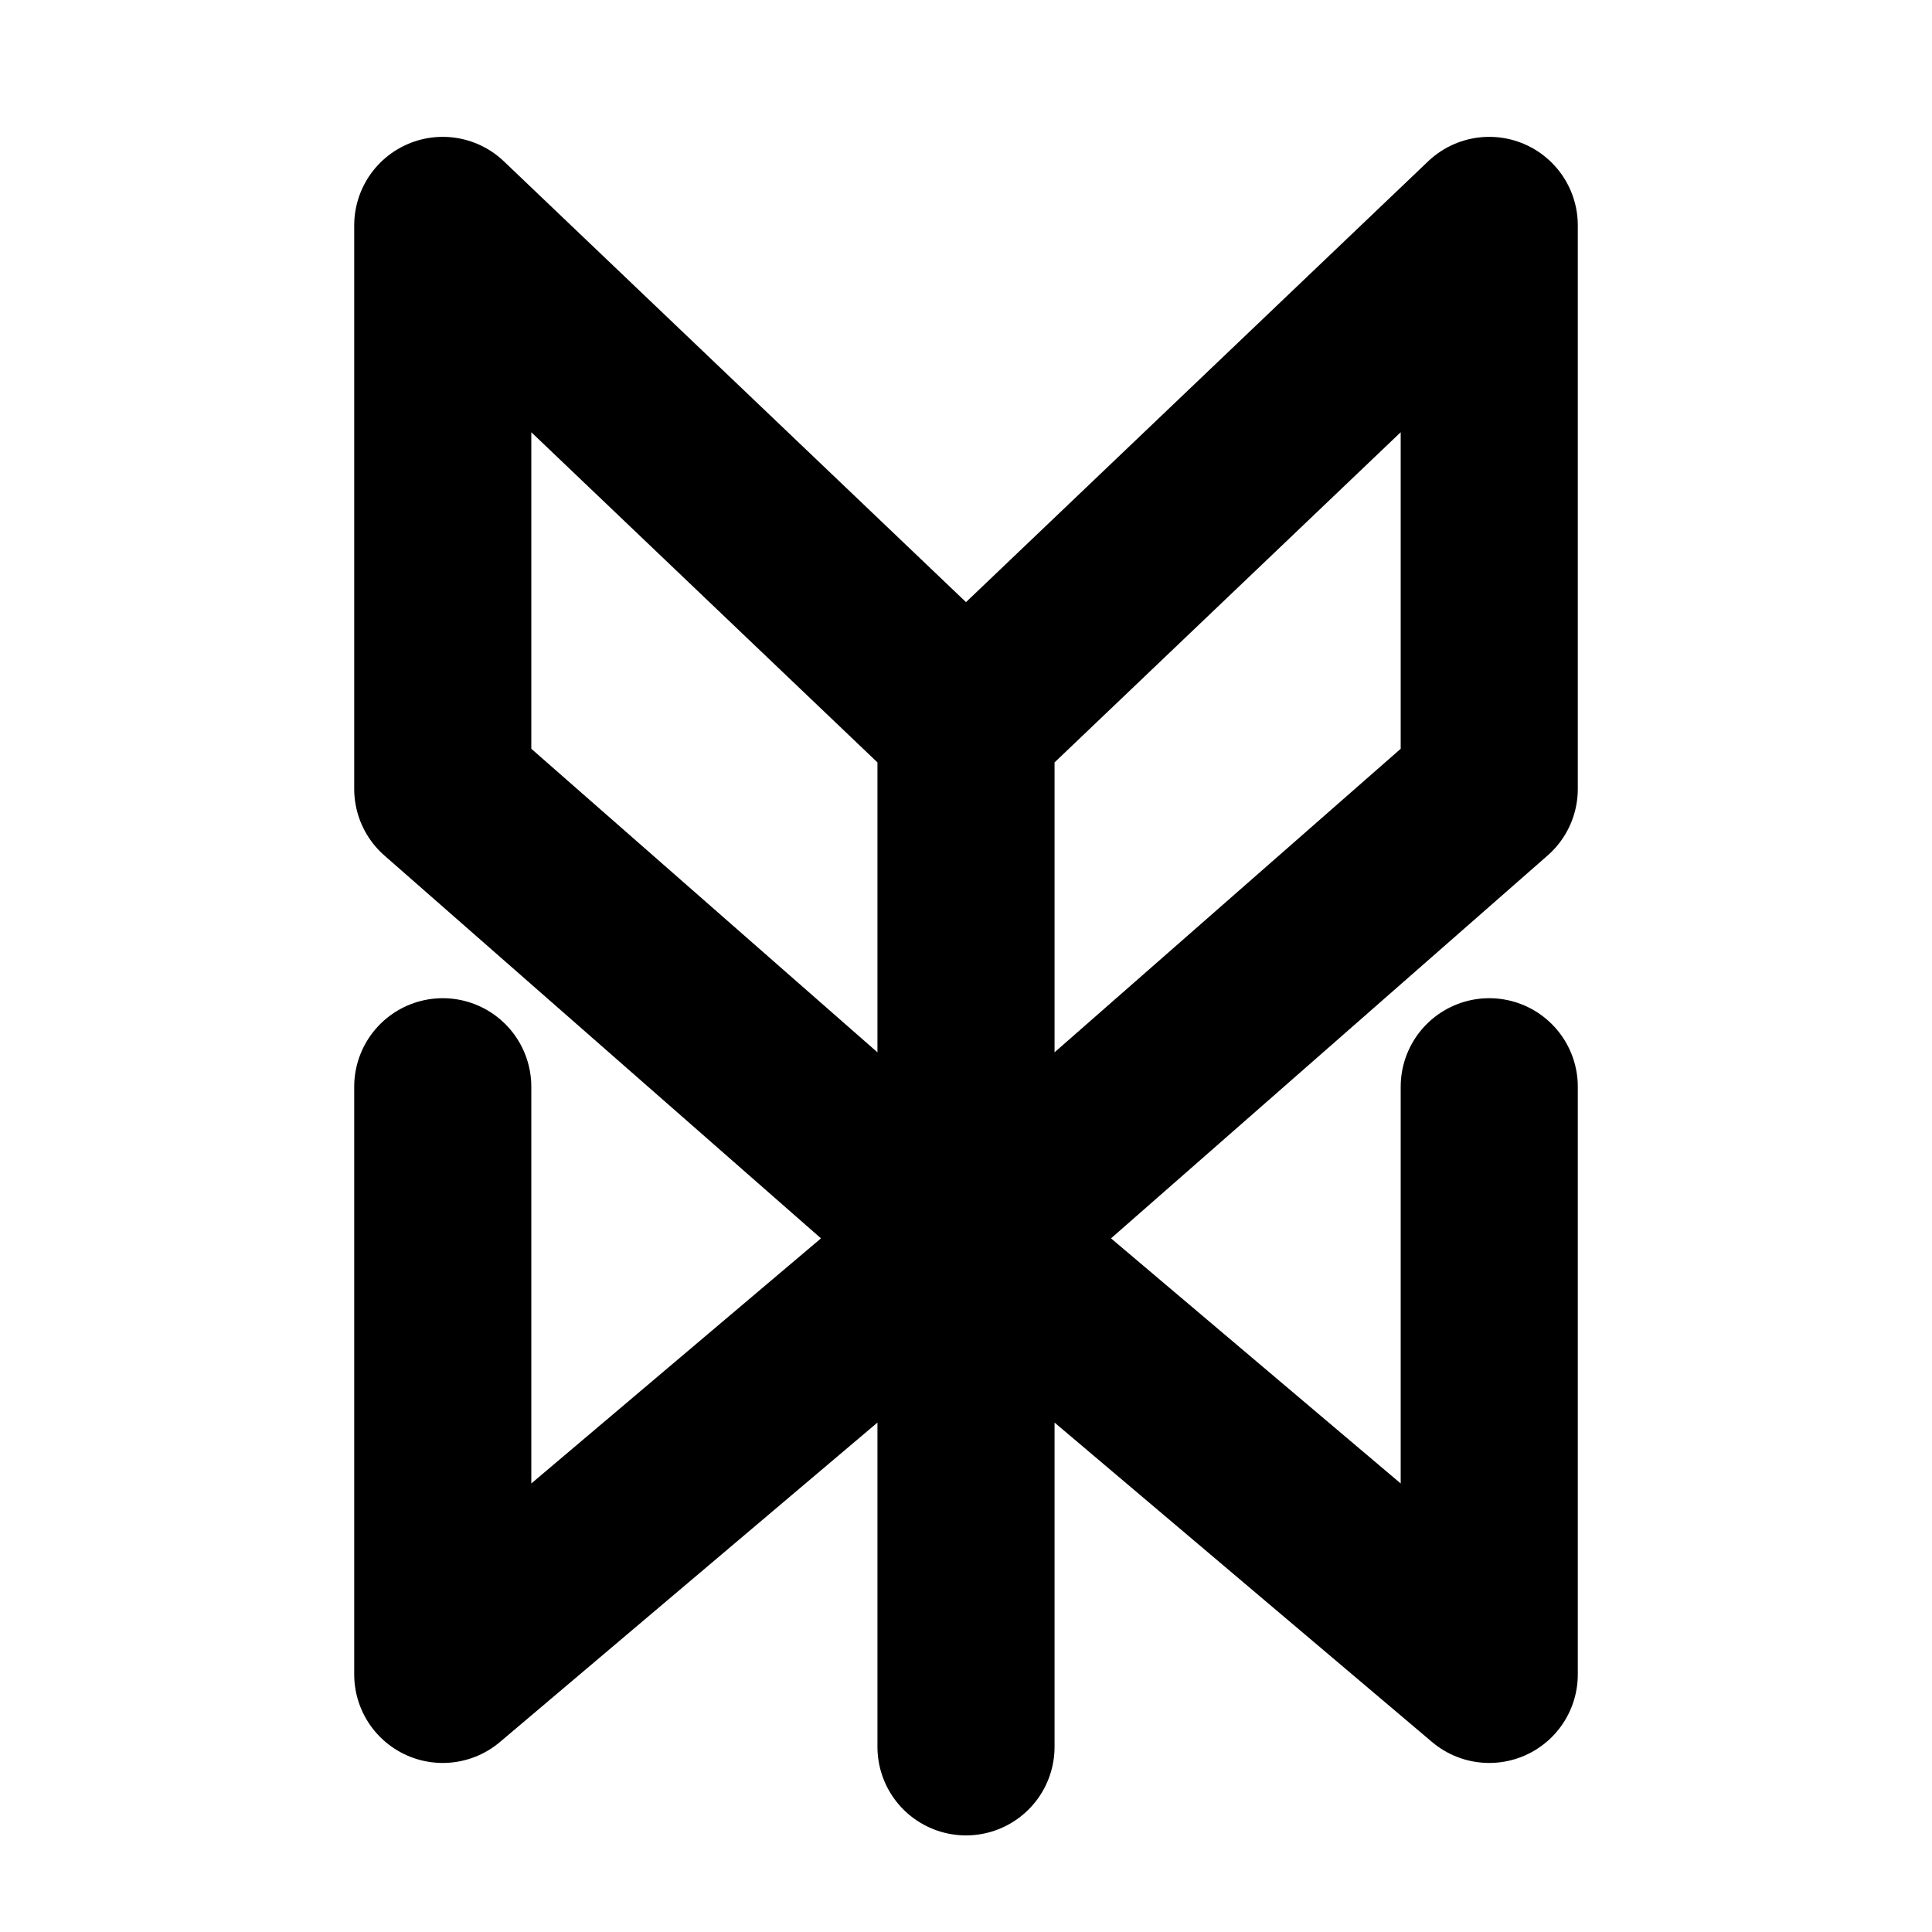
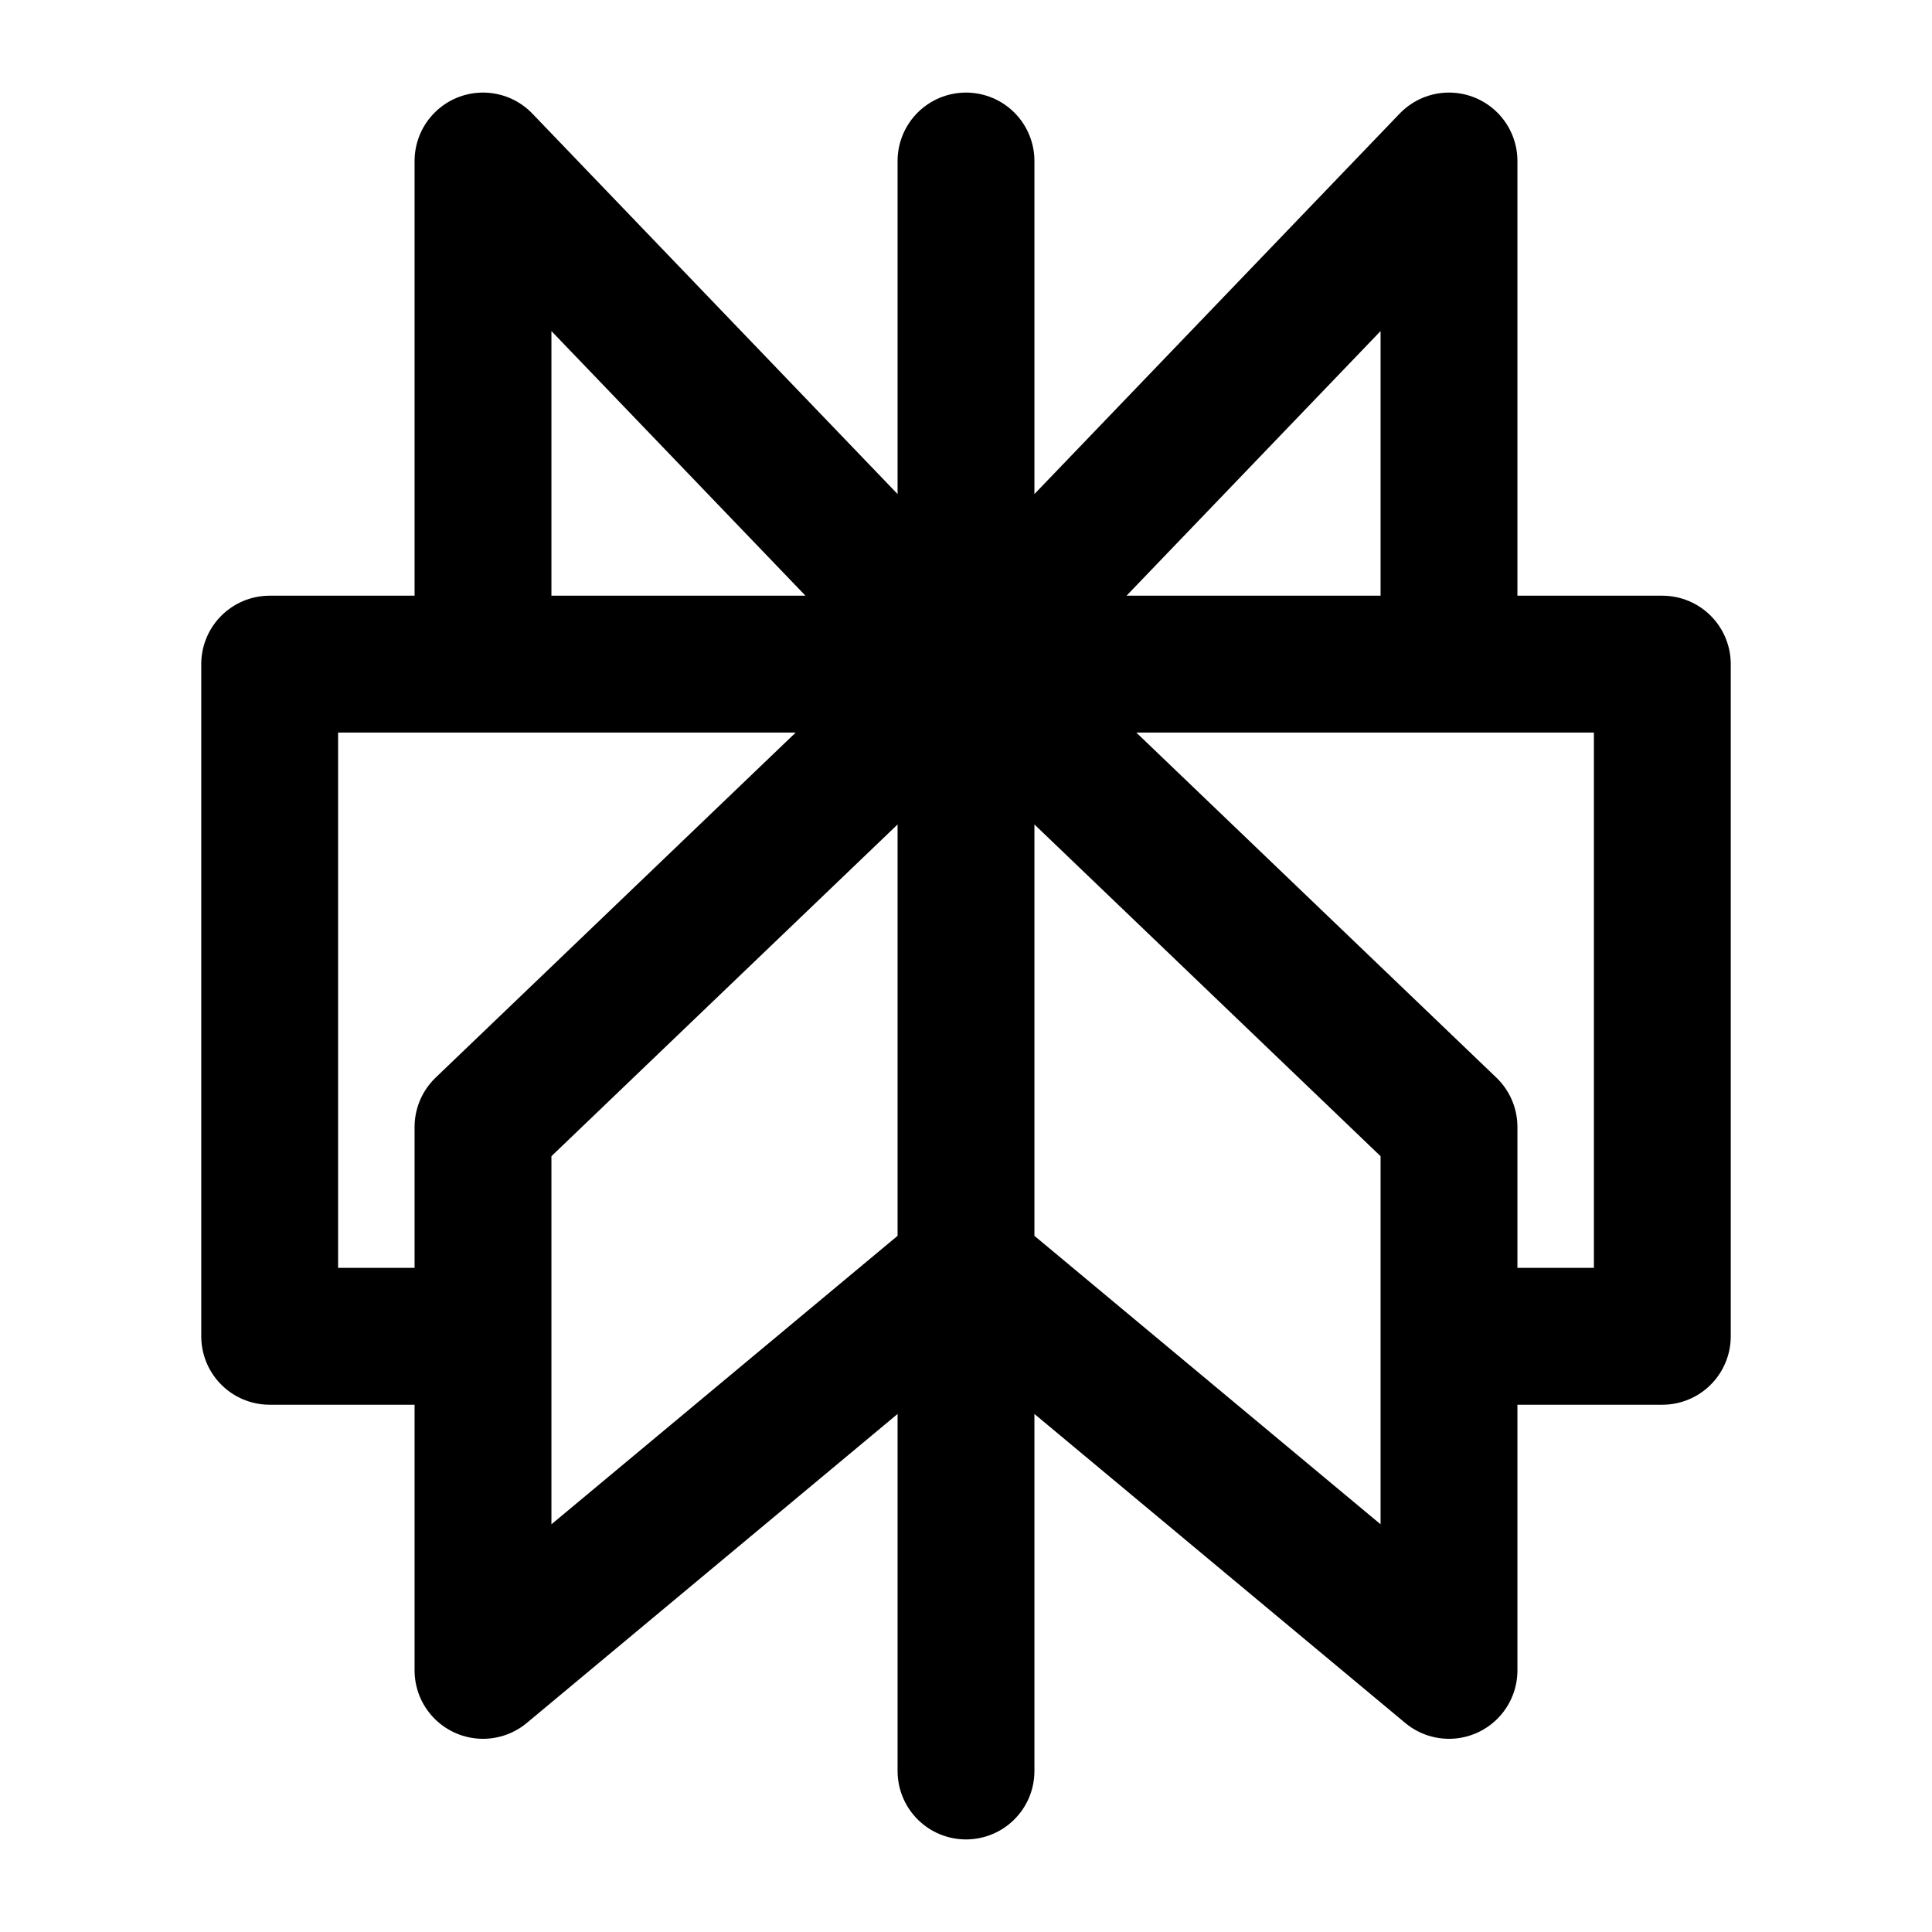
<svg xmlns="http://www.w3.org/2000/svg" viewBox="0 0 24 24" fill="none" stroke="currentColor" stroke-width="2.75" stroke-linecap="round" stroke-linejoin="round">
-   <g stroke-width="2.2">
-     <path d="M5.5 2.8v7L12 15.5l6.5-5.7v-7L12 9zM12 9v12.7M5.5 13.5v7.3l6.5-5.5M18.5 13.5v7.3L12 15.3" />
+   <g stroke-width="1.7">
+     <path d="M12 2v20M3.35 8.25H20.65M6 2L6 8.25M6 2L12 8.25M3.35 8.25L3.35 16.6L6 16.6M6 14L12 8.25M6 14L6 20.75L12 15.75M18 2L18 8.25M18 2L12 8.25M20.65 8.25L20.65 16.6L18 16.6M18 14L12 8.25M18 14L18 20.75L12 15.75" />
  </g>
</svg>
